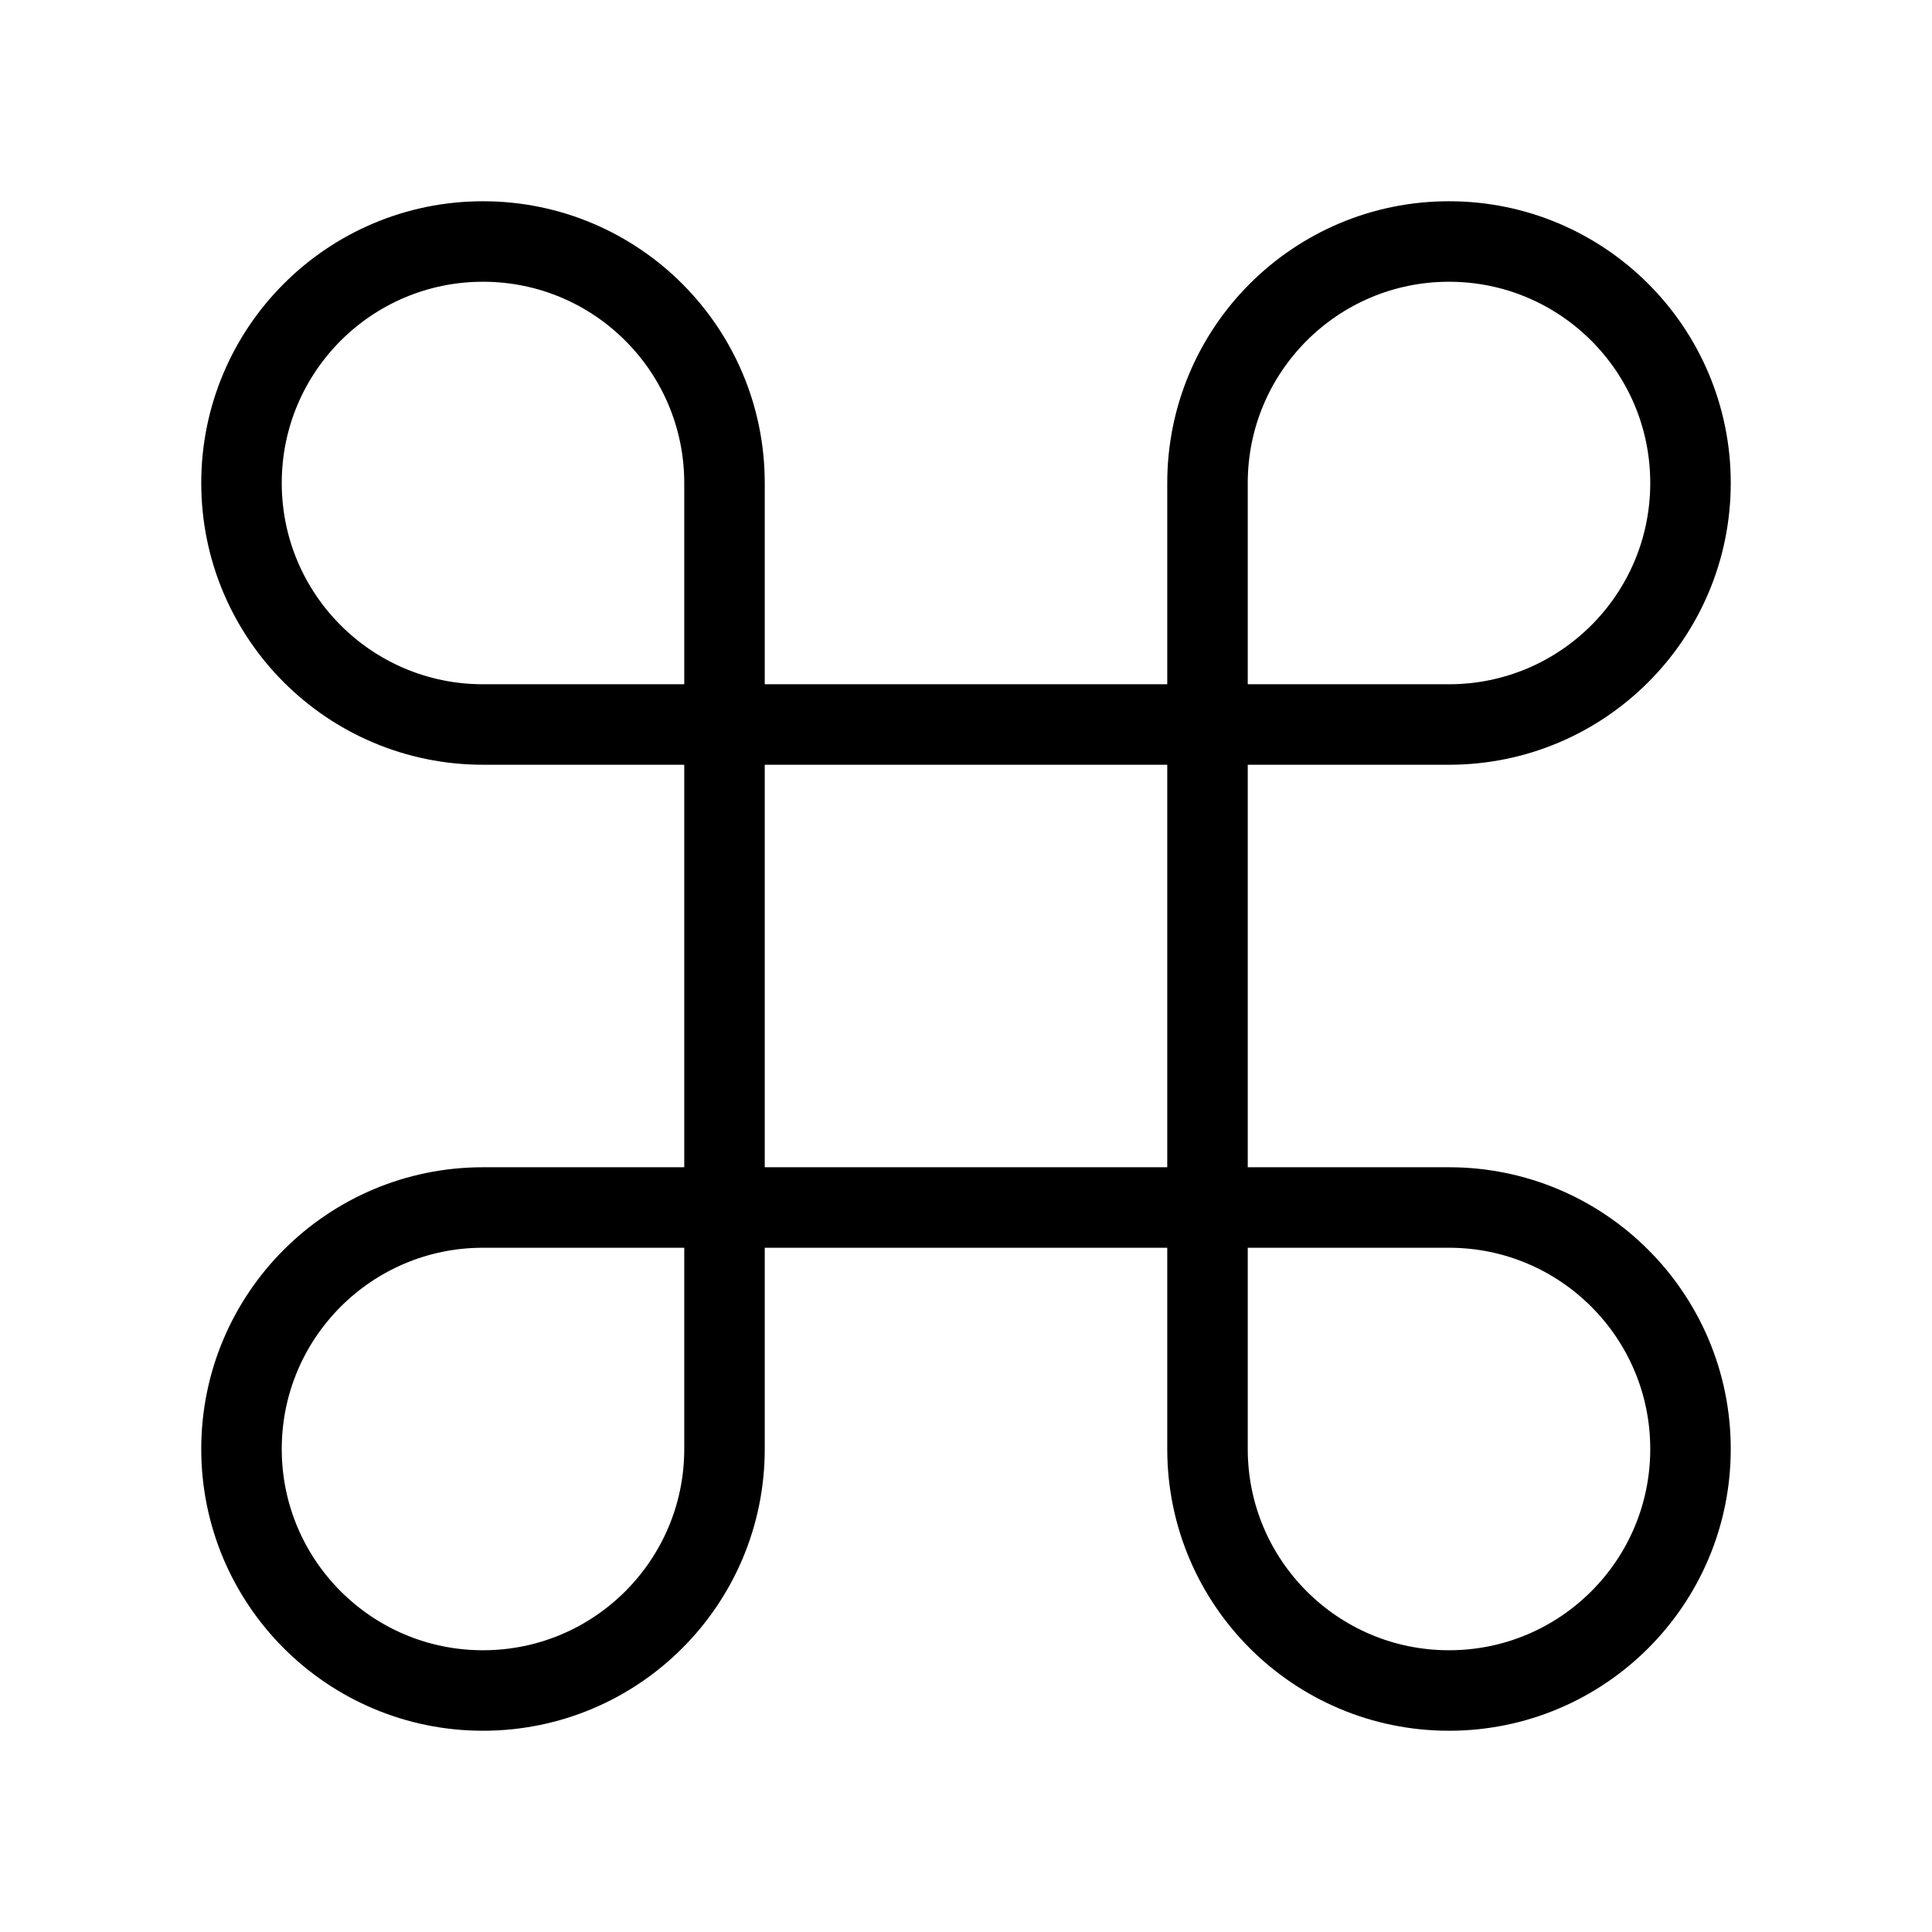
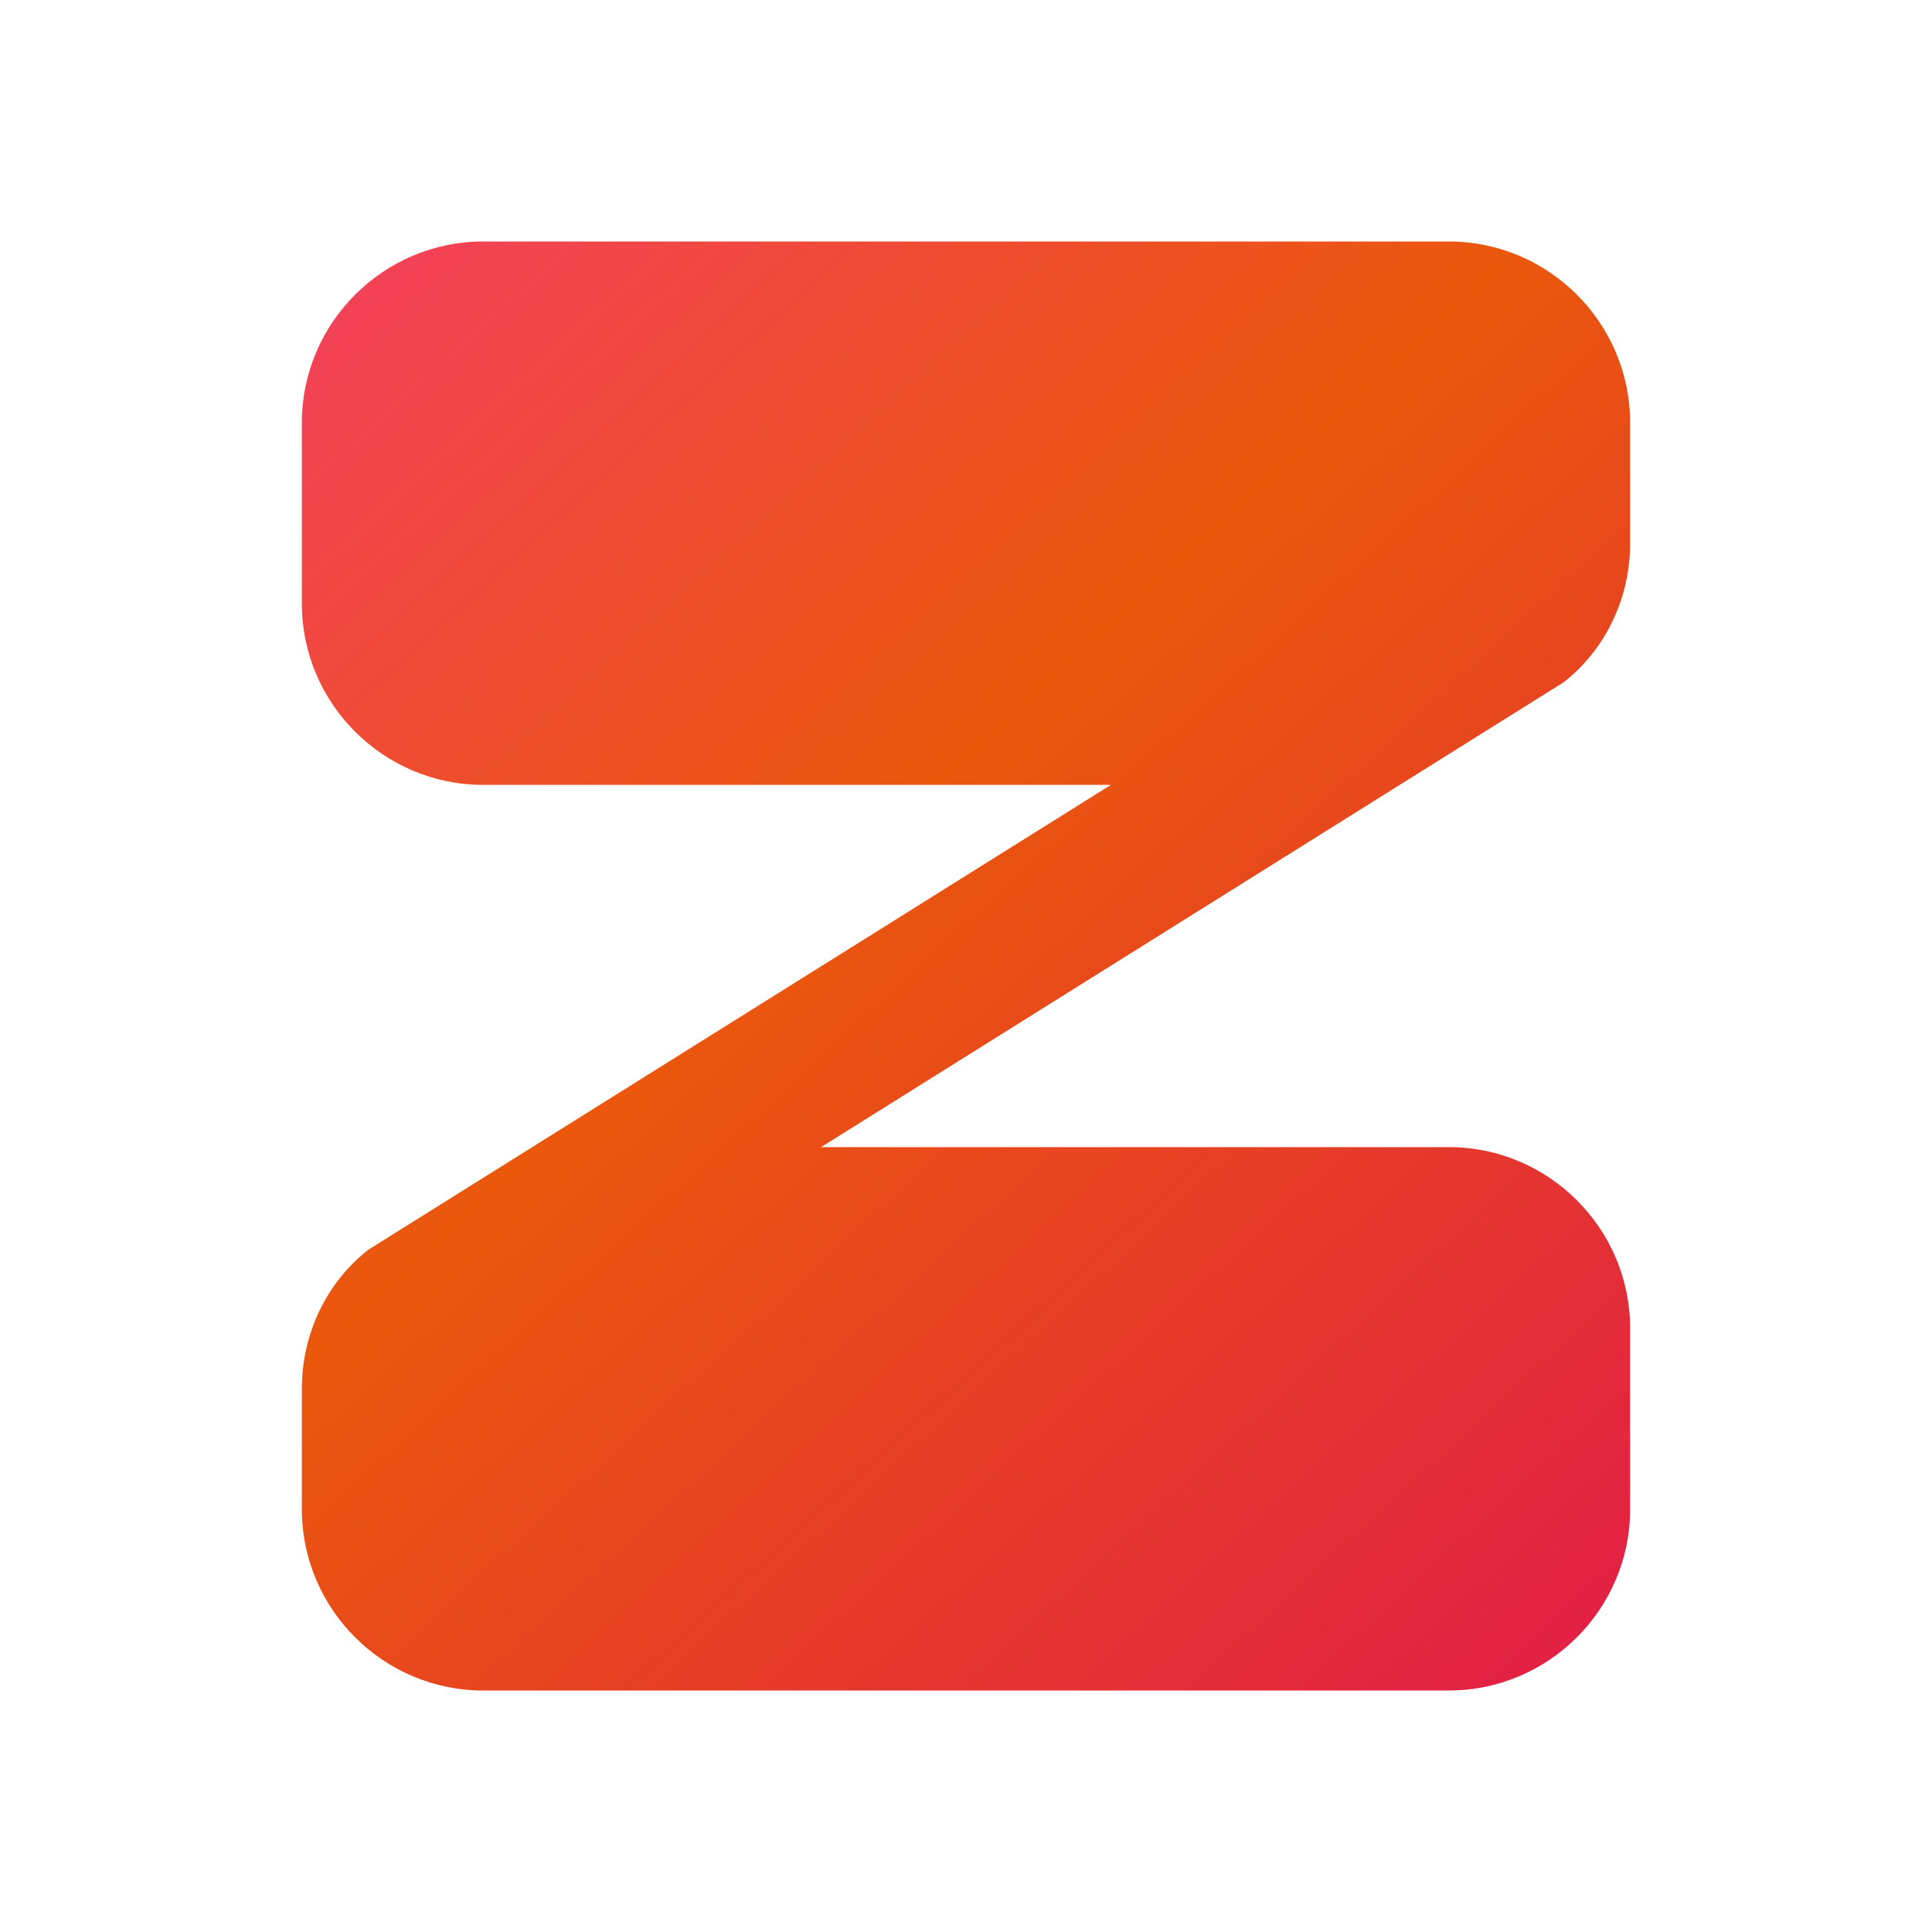
- <svg xmlns="http://www.w3.org/2000/svg" version="1.1" width="24" height="24">
-   <svg viewBox="0 0 24 24" fill="none" stroke="currentColor" strokewidth="2" strokelinecap="round" strokelinejoin="round">
-     <path d="M15 6v12a3 3 0 1 0 3-3H6a3 3 0 1 0 3 3V6a3 3 0 1 0-3 3h12a3 3 0 1 0-3-3" />
-   </svg>
-   <style>@media (prefers-color-scheme: light) { :root { filter: contrast(1) brightness(0.8); } }
- </style>
+ <svg xmlns="http://www.w3.org/2000/svg" viewBox="0 0 64 64" fill="none">
+   <defs>
+     <linearGradient id="zhulong-z-light" x1="10" y1="8" x2="54" y2="56" gradientUnits="userSpaceOnUse">
+       <stop offset="0%" stop-color="#f43f5e" />
+       <stop offset="42%" stop-color="#ea580c" />
+       <stop offset="100%" stop-color="#e11d48" />
+     </linearGradient>
+   </defs>
+   <path d="M 14 8 H 48 C 51.3 8 54 10.7 54 14 V 18 C 54 19.8 53.2 21.5 51.8 22.6 L 27.2 38 H 48 C 51.3 38 54 40.7 54 44 V 50 C 54 53.3 51.3 56 48 56 H 16 C 12.7 56 10 53.3 10 50 V 46 C 10 44.2 10.8 42.5 12.2 41.4 L 36.8 26 H 16 C 12.7 26 10 23.3 10 20 V 14 C 10 10.7 12.7 8 16 8 Z" fill="url(#zhulong-z-light)" />
</svg>
